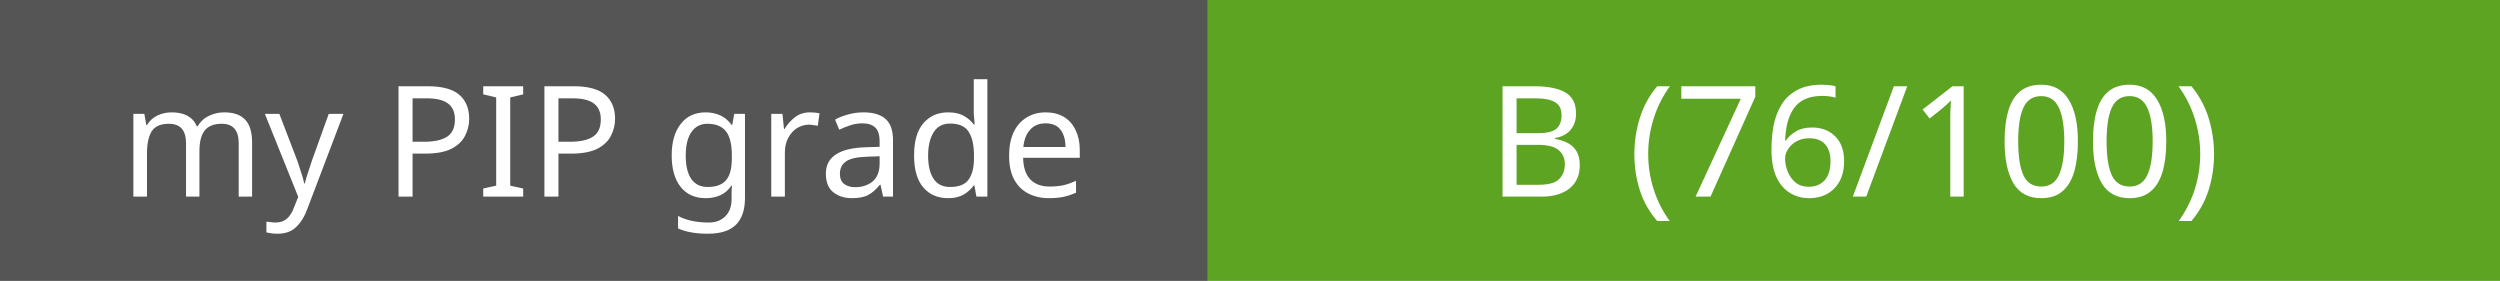
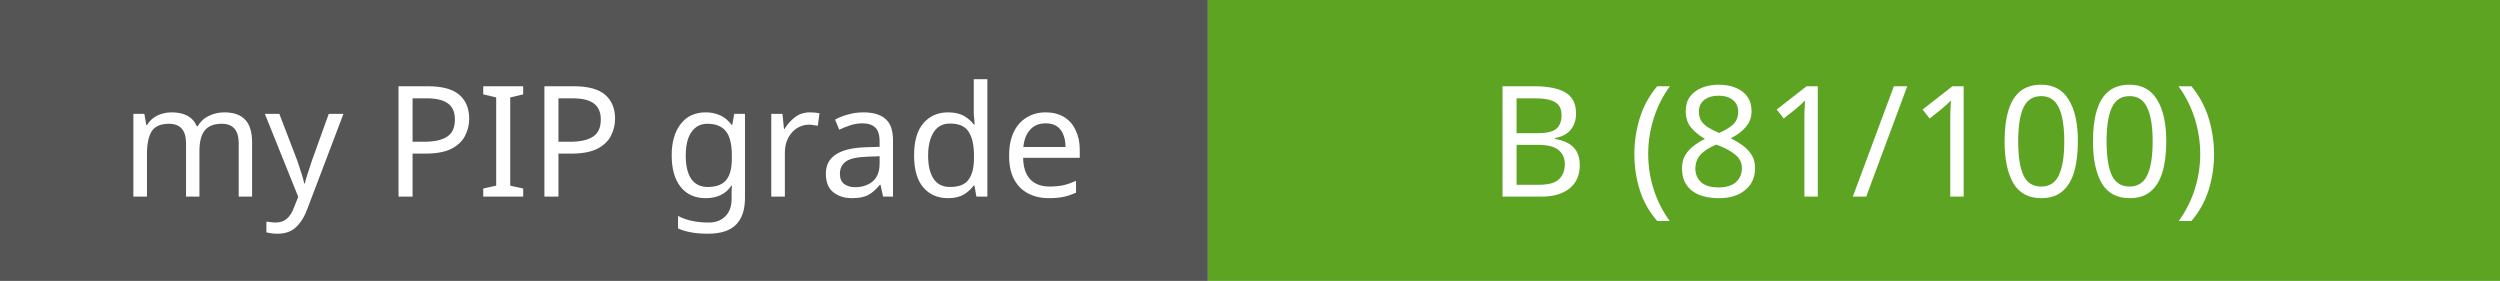
- <svg xmlns="http://www.w3.org/2000/svg" width="178" height="20" role="img" aria-label="PIP grade: B (76/100)">
+ <svg xmlns="http://www.w3.org/2000/svg" width="178" height="20" role="img" aria-label="PIP grade: B (81/100)">
  <rect width="86" height="20" fill="#555" />
  <rect x="86" width="92" height="20" fill="#5da423" />
  <text x="43.0" y="14" font-family="Verdana, sans-serif" font-size="11" fill="#fff" text-anchor="middle">my PIP grade</text>
-   <text x="132.0" y="14" font-family="Verdana, sans-serif" font-size="11" fill="#fff" text-anchor="middle">B (76/100)</text>
+   <text x="132.0" y="14" font-family="Verdana, sans-serif" font-size="11" fill="#fff" text-anchor="middle">B (81/100)</text>
</svg>
